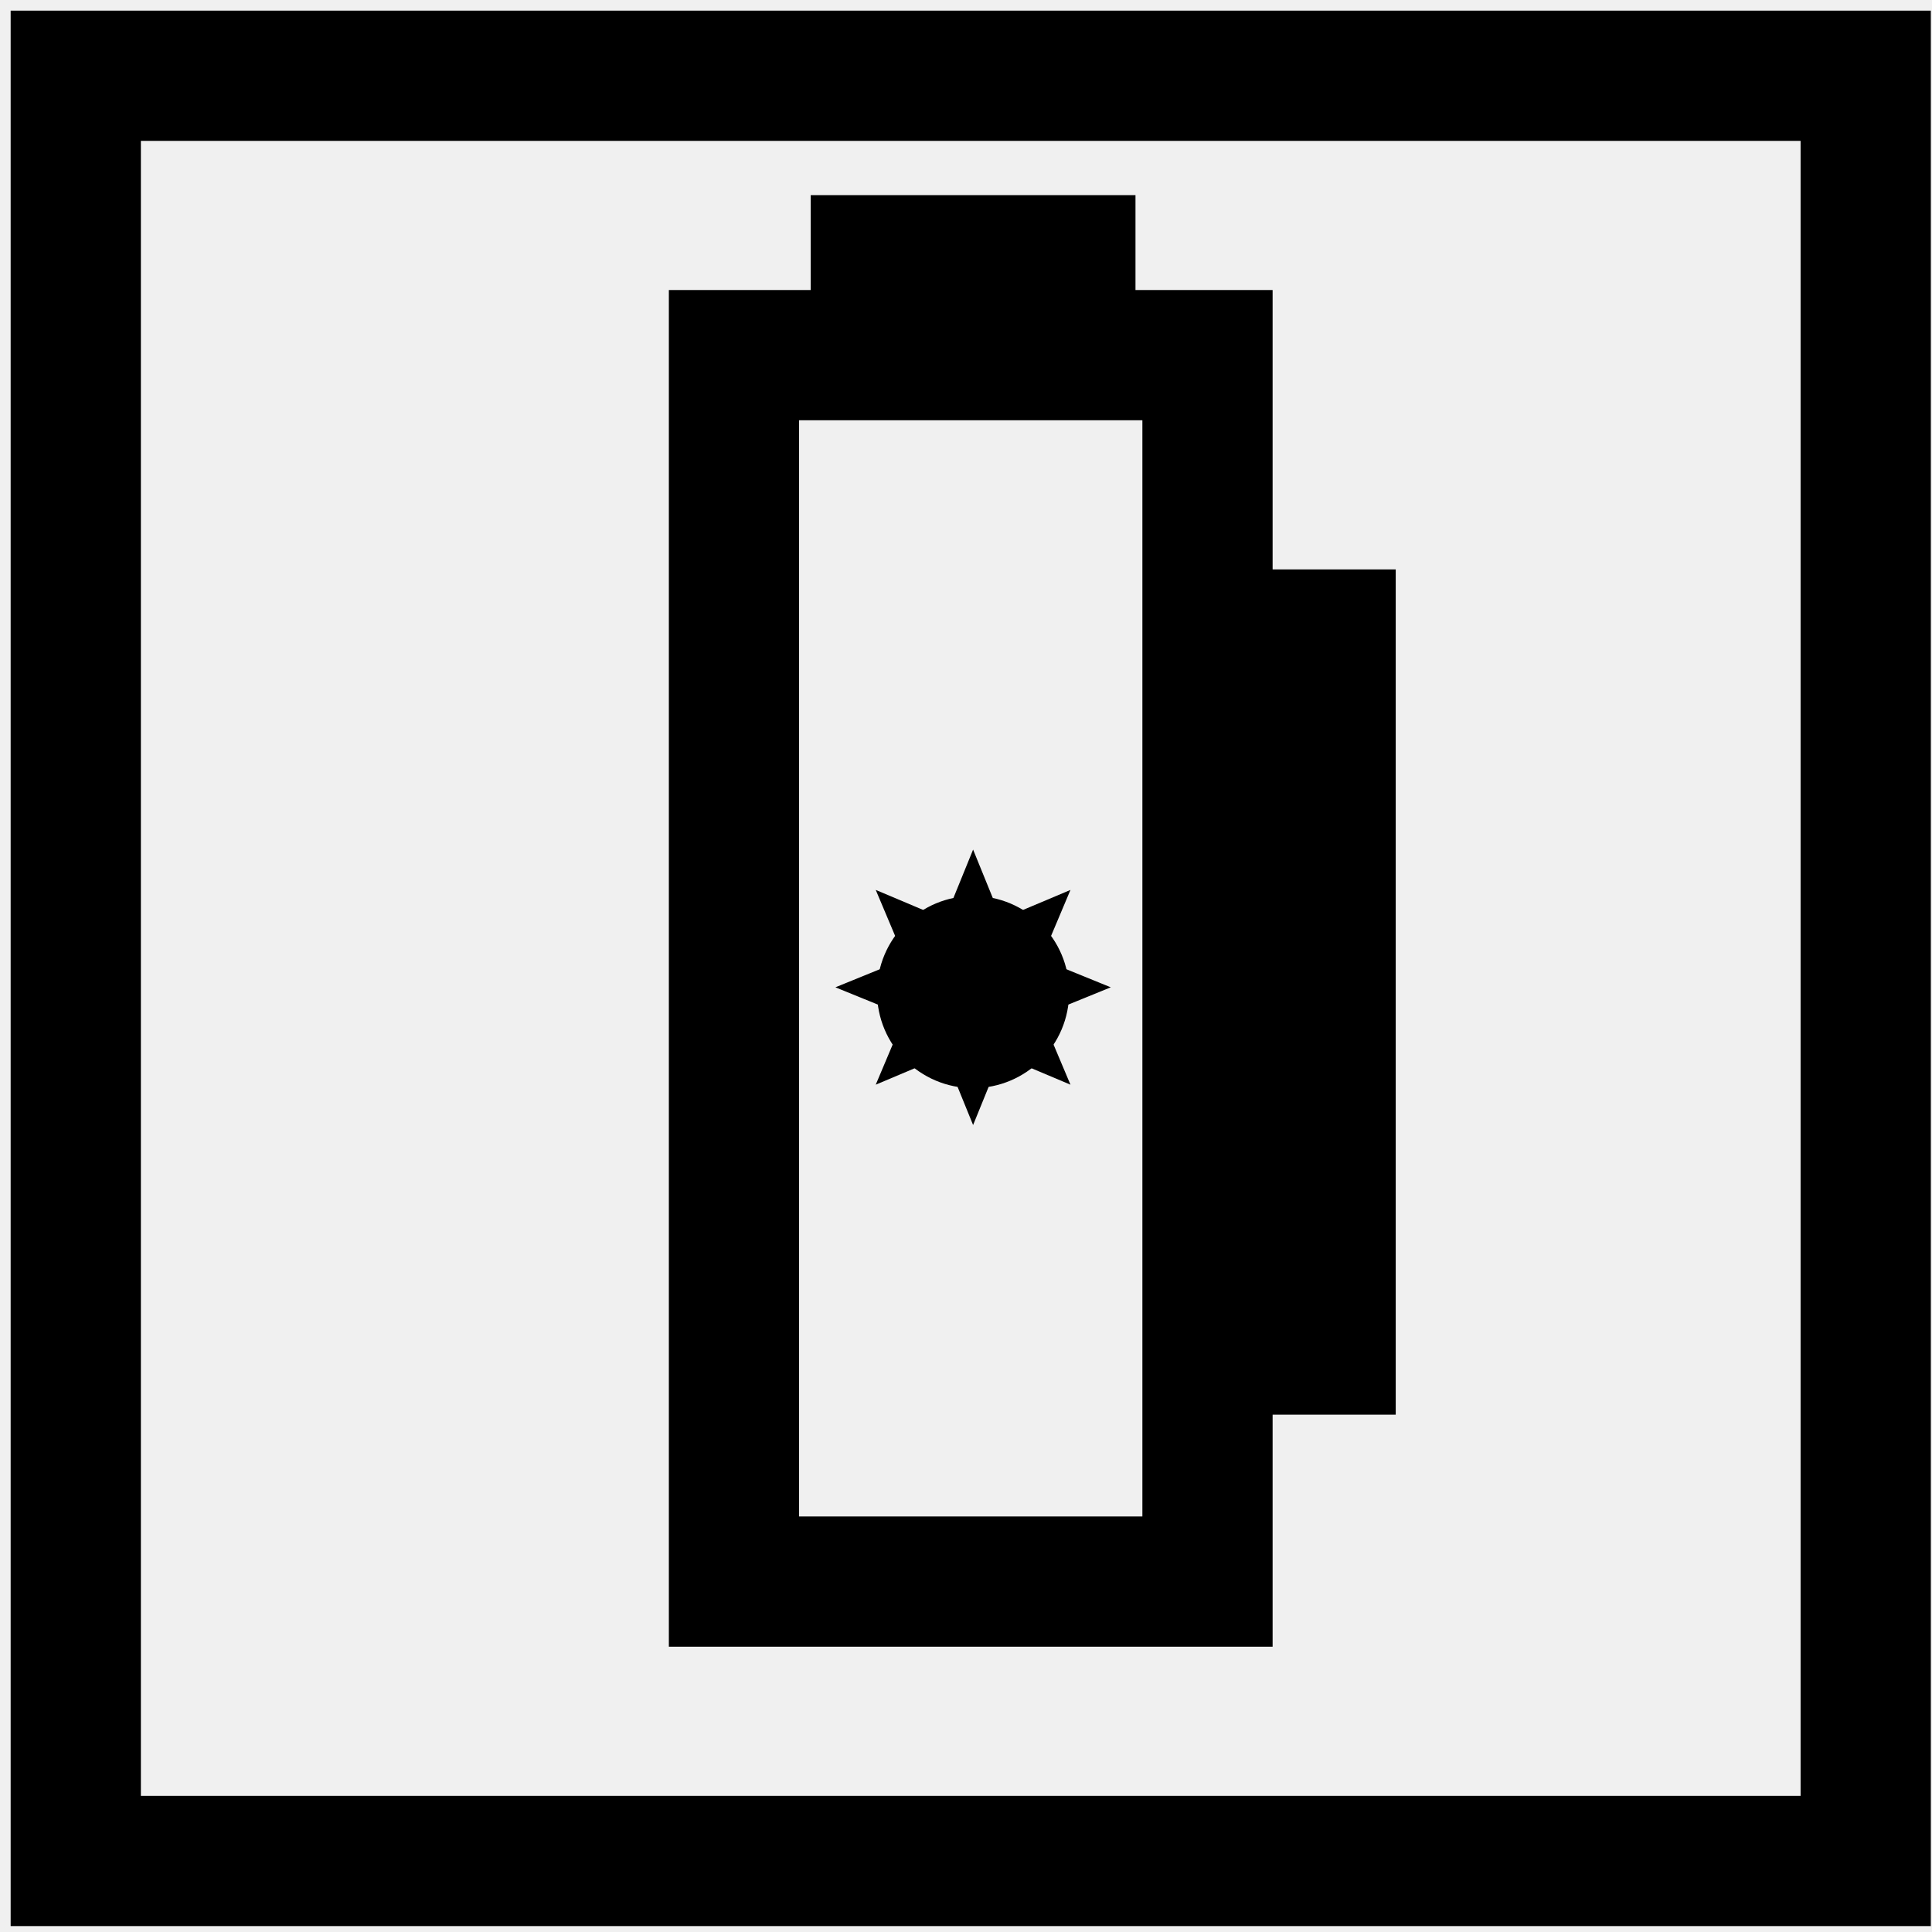
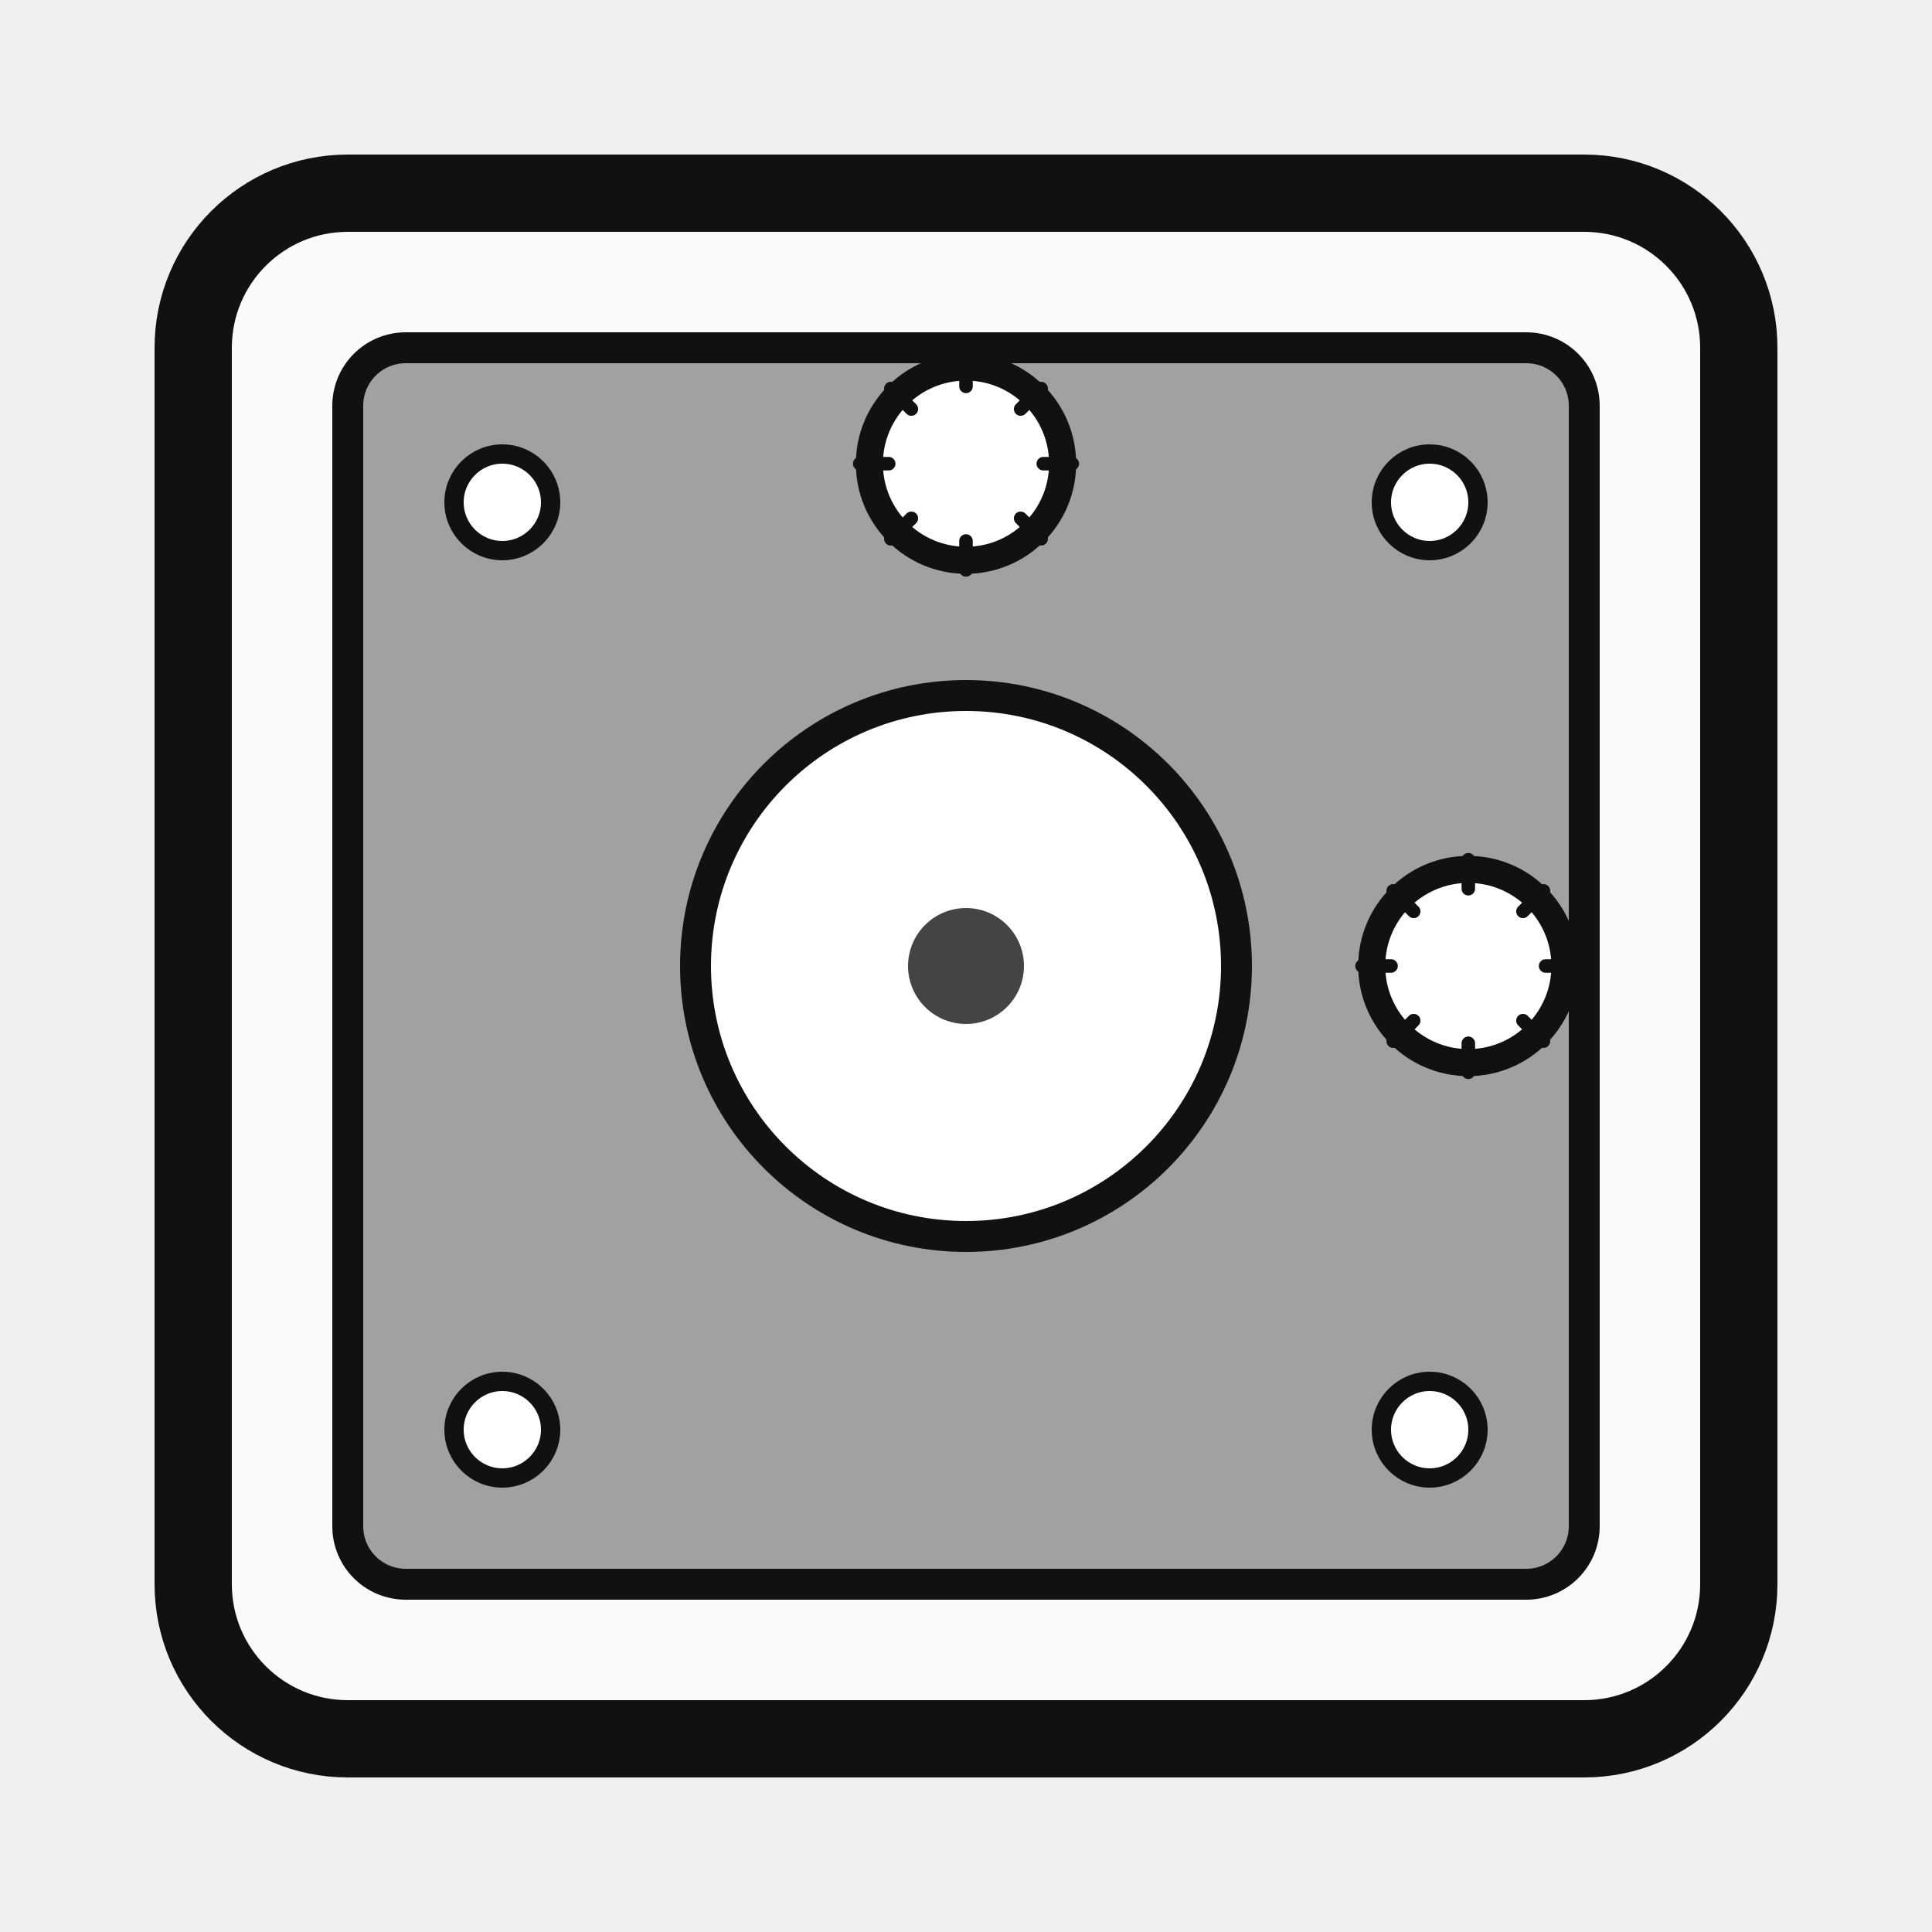
- <svg xmlns="http://www.w3.org/2000/svg" width="408" height="408" xml:space="preserve" overflow="hidden">
-   <g transform="translate(-1384 -481)">
-     <g>
-       <rect x="1539" y="556" width="100" height="259" stroke="#000000" stroke-width="27.5" stroke-linecap="butt" stroke-linejoin="miter" stroke-miterlimit="8" stroke-opacity="1" fill="none" />
-       <rect x="1400" y="497" width="378" height="377" stroke="#000000" stroke-width="27.5" stroke-linecap="butt" stroke-linejoin="miter" stroke-miterlimit="8" stroke-opacity="1" fill="none" />
-       <path d="M1571.5 690.5C1571.5 680.559 1579.56 672.5 1589.5 672.5 1599.44 672.5 1607.5 680.559 1607.5 690.5 1607.5 700.441 1599.44 708.5 1589.5 708.5 1579.56 708.5 1571.5 700.441 1571.5 690.5Z" stroke="#000000" stroke-width="4.583" stroke-linecap="butt" stroke-linejoin="miter" stroke-miterlimit="8" stroke-opacity="1" fill="#000000" fill-rule="evenodd" fill-opacity="1" />
-       <path d="M1612.5 689.5 1603.8 693.041 1603.8 685.959ZM1605.76 673.236 1602.11 681.894 1597.11 676.887ZM1589.5 666.5 1593.04 675.202 1585.96 675.202ZM1573.24 673.236 1581.89 676.887 1576.89 681.894ZM1566.5 689.5 1575.2 685.959 1575.2 693.041ZM1573.24 705.762 1576.89 697.106 1581.89 702.114ZM1589.5 712.5 1585.96 703.798 1593.04 703.798ZM1605.76 705.762 1597.11 702.114 1602.11 697.106ZM1577.16 689.5C1577.16 682.687 1582.69 677.164 1589.5 677.164 1596.31 677.164 1601.84 682.687 1601.84 689.5 1601.84 696.313 1596.31 701.836 1589.5 701.836 1582.69 701.836 1577.16 696.313 1577.16 689.5Z" stroke="#000000" stroke-width="4.583" stroke-linecap="butt" stroke-linejoin="miter" stroke-miterlimit="8" stroke-opacity="1" fill="#000000" fill-rule="evenodd" fill-opacity="1" />
-       <rect x="1557.5" y="524.5" width="64" height="38" stroke="#000000" stroke-width="4.583" stroke-linecap="butt" stroke-linejoin="miter" stroke-miterlimit="8" stroke-opacity="1" fill="#000000" fill-opacity="1" />
-       <rect x="1642" y="615" width="23" height="151" stroke="#000000" stroke-width="27.5" stroke-linecap="butt" stroke-linejoin="miter" stroke-miterlimit="8" stroke-opacity="1" fill="none" />
-     </g>
-   </g>
+ <svg xmlns="http://www.w3.org/2000/svg" viewBox="0 0 100 100" width="100%" height="100%" preserveAspectRatio="xMidYMid meet" fill="none" stroke="#111111" stroke-linecap="round" stroke-linejoin="round" font-family="-apple-system, BlinkMacSystemFont, 'Segoe UI', Roboto, sans-serif">
+   <rect x="10" y="10" width="80" height="80" rx="8" ry="8" fill="#fafafa" stroke="#111111" stroke-width="4" />
+   <rect x="18" y="18" width="64" height="64" rx="3" fill="#a1a1a1" stroke="#111111" stroke-width="1.6" />
+   <circle cx="50.0" cy="50.0" r="14" fill="#ffffff" stroke="#111111" stroke-width="1.6" />
+   <circle cx="50.0" cy="50.0" r="3" fill="#444444" stroke="none" />
+   <circle cx="50.0" cy="24" r="5" fill="#ffffff" stroke="#111111" stroke-width="1.4" />
+   <line x1="54.0" y1="24.0" x2="55.5" y2="24.0" stroke="#111111" stroke-width="0.7" />
+   <line x1="52.828" y1="26.828" x2="53.889" y2="27.889" stroke="#111111" stroke-width="0.7" />
+   <line x1="50.0" y1="28.0" x2="50.0" y2="29.5" stroke="#111111" stroke-width="0.7" />
+   <line x1="47.172" y1="26.828" x2="46.111" y2="27.889" stroke="#111111" stroke-width="0.7" />
+   <line x1="46.0" y1="24.0" x2="44.5" y2="24.0" stroke="#111111" stroke-width="0.7" />
+   <line x1="47.172" y1="21.172" x2="46.111" y2="20.111" stroke="#111111" stroke-width="0.7" />
+   <line x1="50.0" y1="20.0" x2="50.0" y2="18.5" stroke="#111111" stroke-width="0.7" />
+   <line x1="52.828" y1="21.172" x2="53.889" y2="20.111" stroke="#111111" stroke-width="0.7" />
+   <circle cx="76" cy="50.0" r="5" fill="#ffffff" stroke="#111111" stroke-width="1.4" />
+   <line x1="80.0" y1="50.0" x2="81.5" y2="50.0" stroke="#111111" stroke-width="0.7" />
+   <line x1="78.828" y1="52.828" x2="79.889" y2="53.889" stroke="#111111" stroke-width="0.7" />
+   <line x1="76.0" y1="54.0" x2="76.0" y2="55.5" stroke="#111111" stroke-width="0.7" />
+   <line x1="73.172" y1="52.828" x2="72.111" y2="53.889" stroke="#111111" stroke-width="0.7" />
+   <line x1="72.0" y1="50.0" x2="70.5" y2="50.0" stroke="#111111" stroke-width="0.7" />
+   <line x1="73.172" y1="47.172" x2="72.111" y2="46.111" stroke="#111111" stroke-width="0.7" />
+   <line x1="76.0" y1="46.0" x2="76.0" y2="44.5" stroke="#111111" stroke-width="0.7" />
+   <line x1="78.828" y1="47.172" x2="79.889" y2="46.111" stroke="#111111" stroke-width="0.7" />
+   <circle cx="26" cy="26" r="2.5" fill="#ffffff" stroke="#111111" stroke-width="1" />
+   <circle cx="74" cy="26" r="2.5" fill="#ffffff" stroke="#111111" stroke-width="1" />
+   <circle cx="26" cy="74" r="2.5" fill="#ffffff" stroke="#111111" stroke-width="1" />
+   <circle cx="74" cy="74" r="2.5" fill="#ffffff" stroke="#111111" stroke-width="1" />
</svg>
